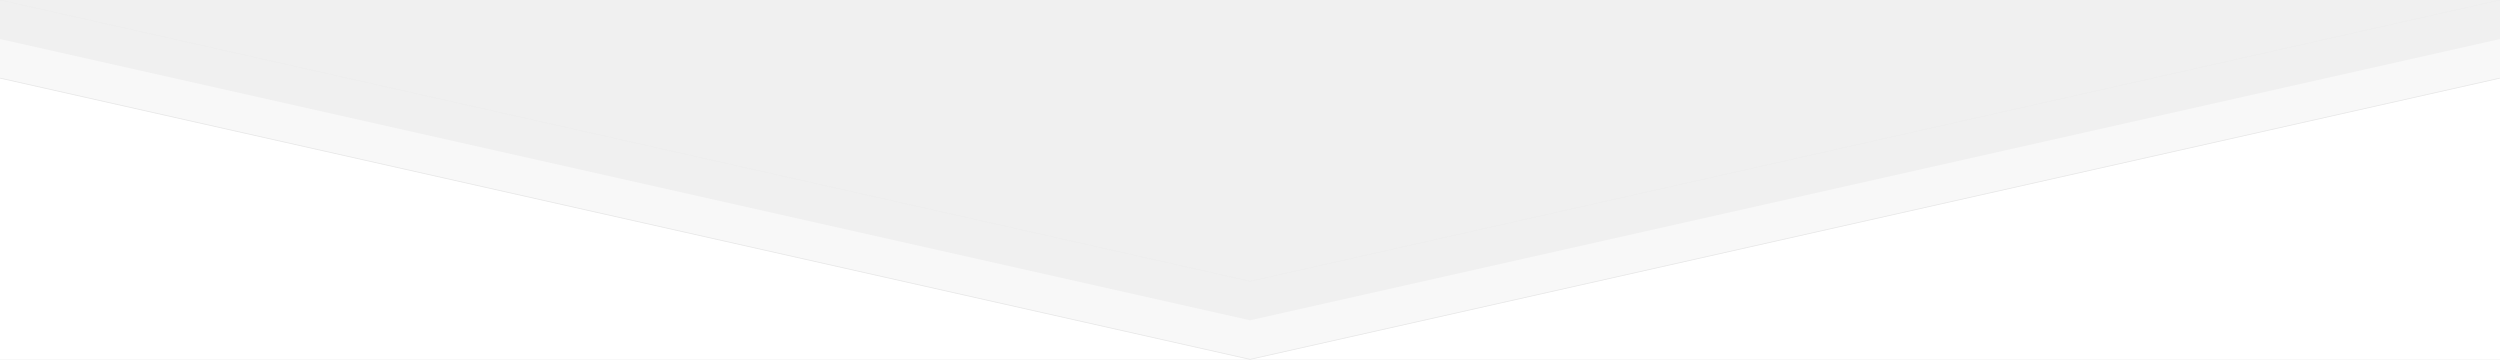
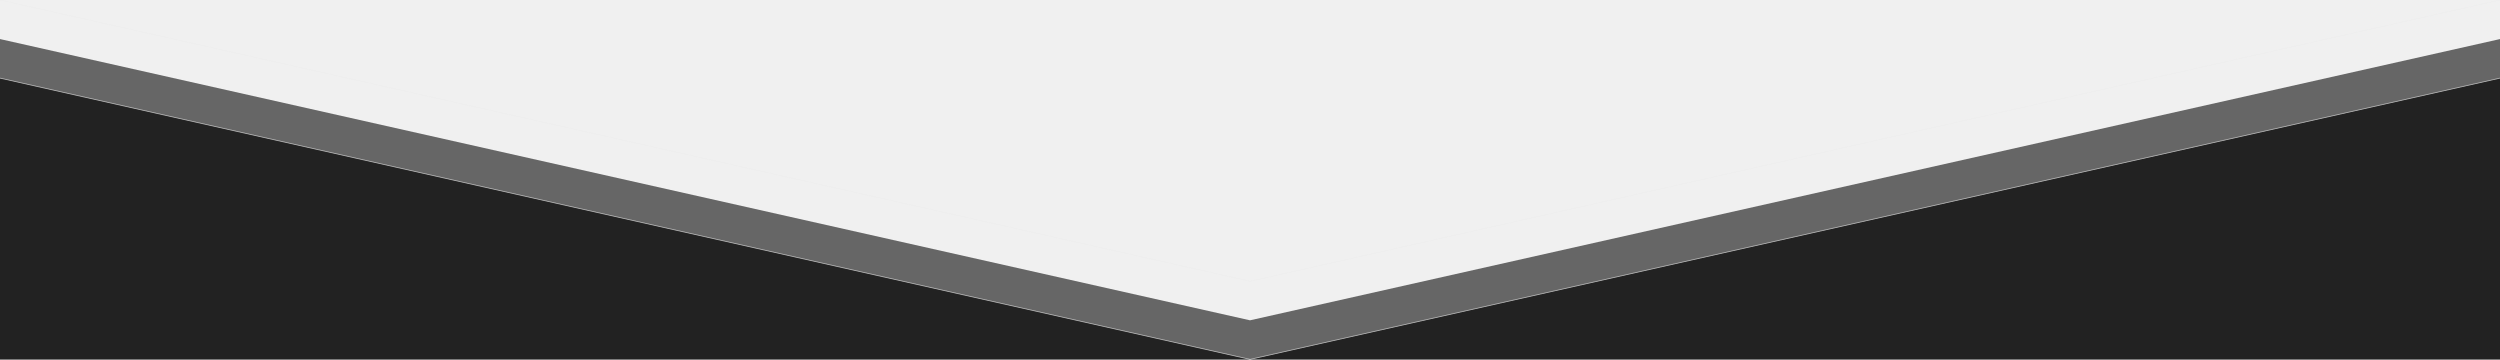
<svg xmlns="http://www.w3.org/2000/svg" width="3200px" height="460px" viewBox="0 0 3200 460" zoomAndPan="disable">
  <style type="text/css">
		line { stroke-width: 1px; }
		line.upper { stroke: rgba(224,224,224,0.15); }
		line.lower { stroke: rgba(224,224,224,0.75); }
- 		polygon.one { fill: #f8f8f8; }
- 		polygon.two { fill: #ffffff; }
+ 		polygon.one { fill: #666666; }
+ 		polygon.two { fill: #222222; }
    </style>
  <polygon points="0,50 1600,410 3200,50 3200,460 0,460" class="one" />
  <polygon points="0,100 1600,460 3200,100 3200,460 0,460" class="two" />
  <line x1="0" y1="0" x2="1600" y2="360" class="upper" />
  <line x1="1600" y1="360" x2="3200" y2="0" class="upper" />
  <line x1="0" y1="100" x2="1600" y2="460" class="lower" />
  <line x1="1600" y1="460" x2="3200" y2="100" class="lower" />
</svg>
